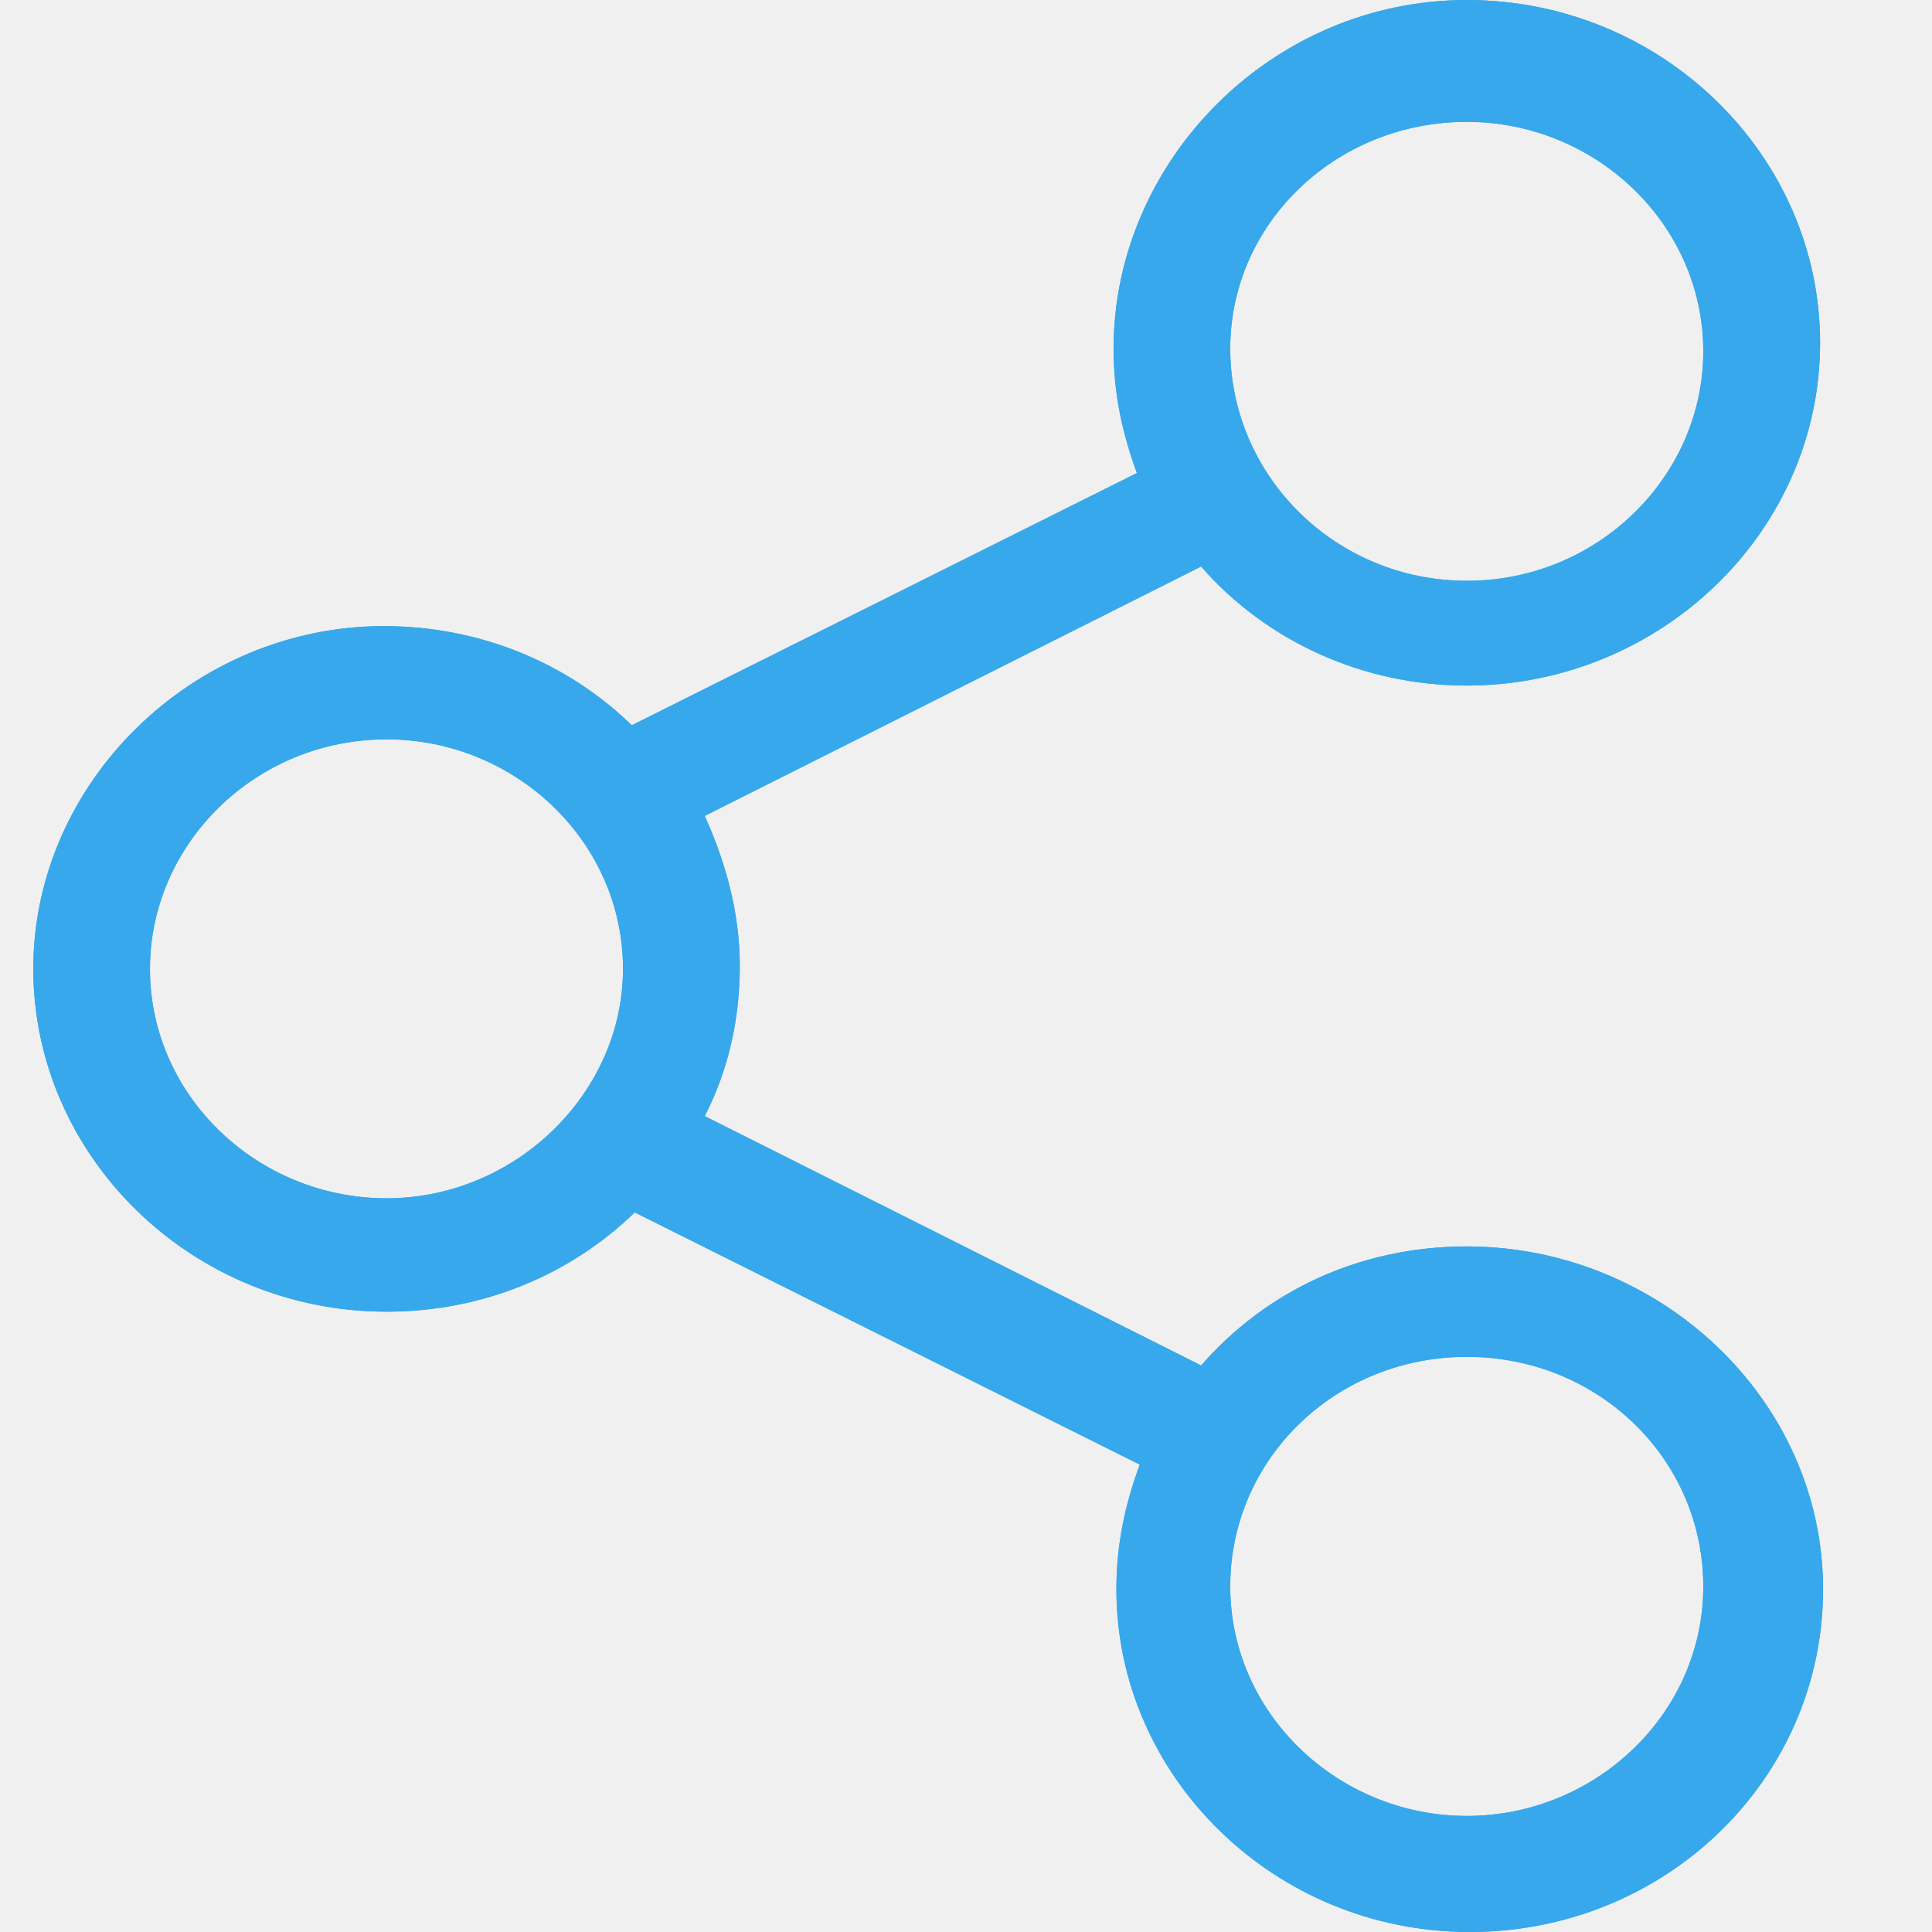
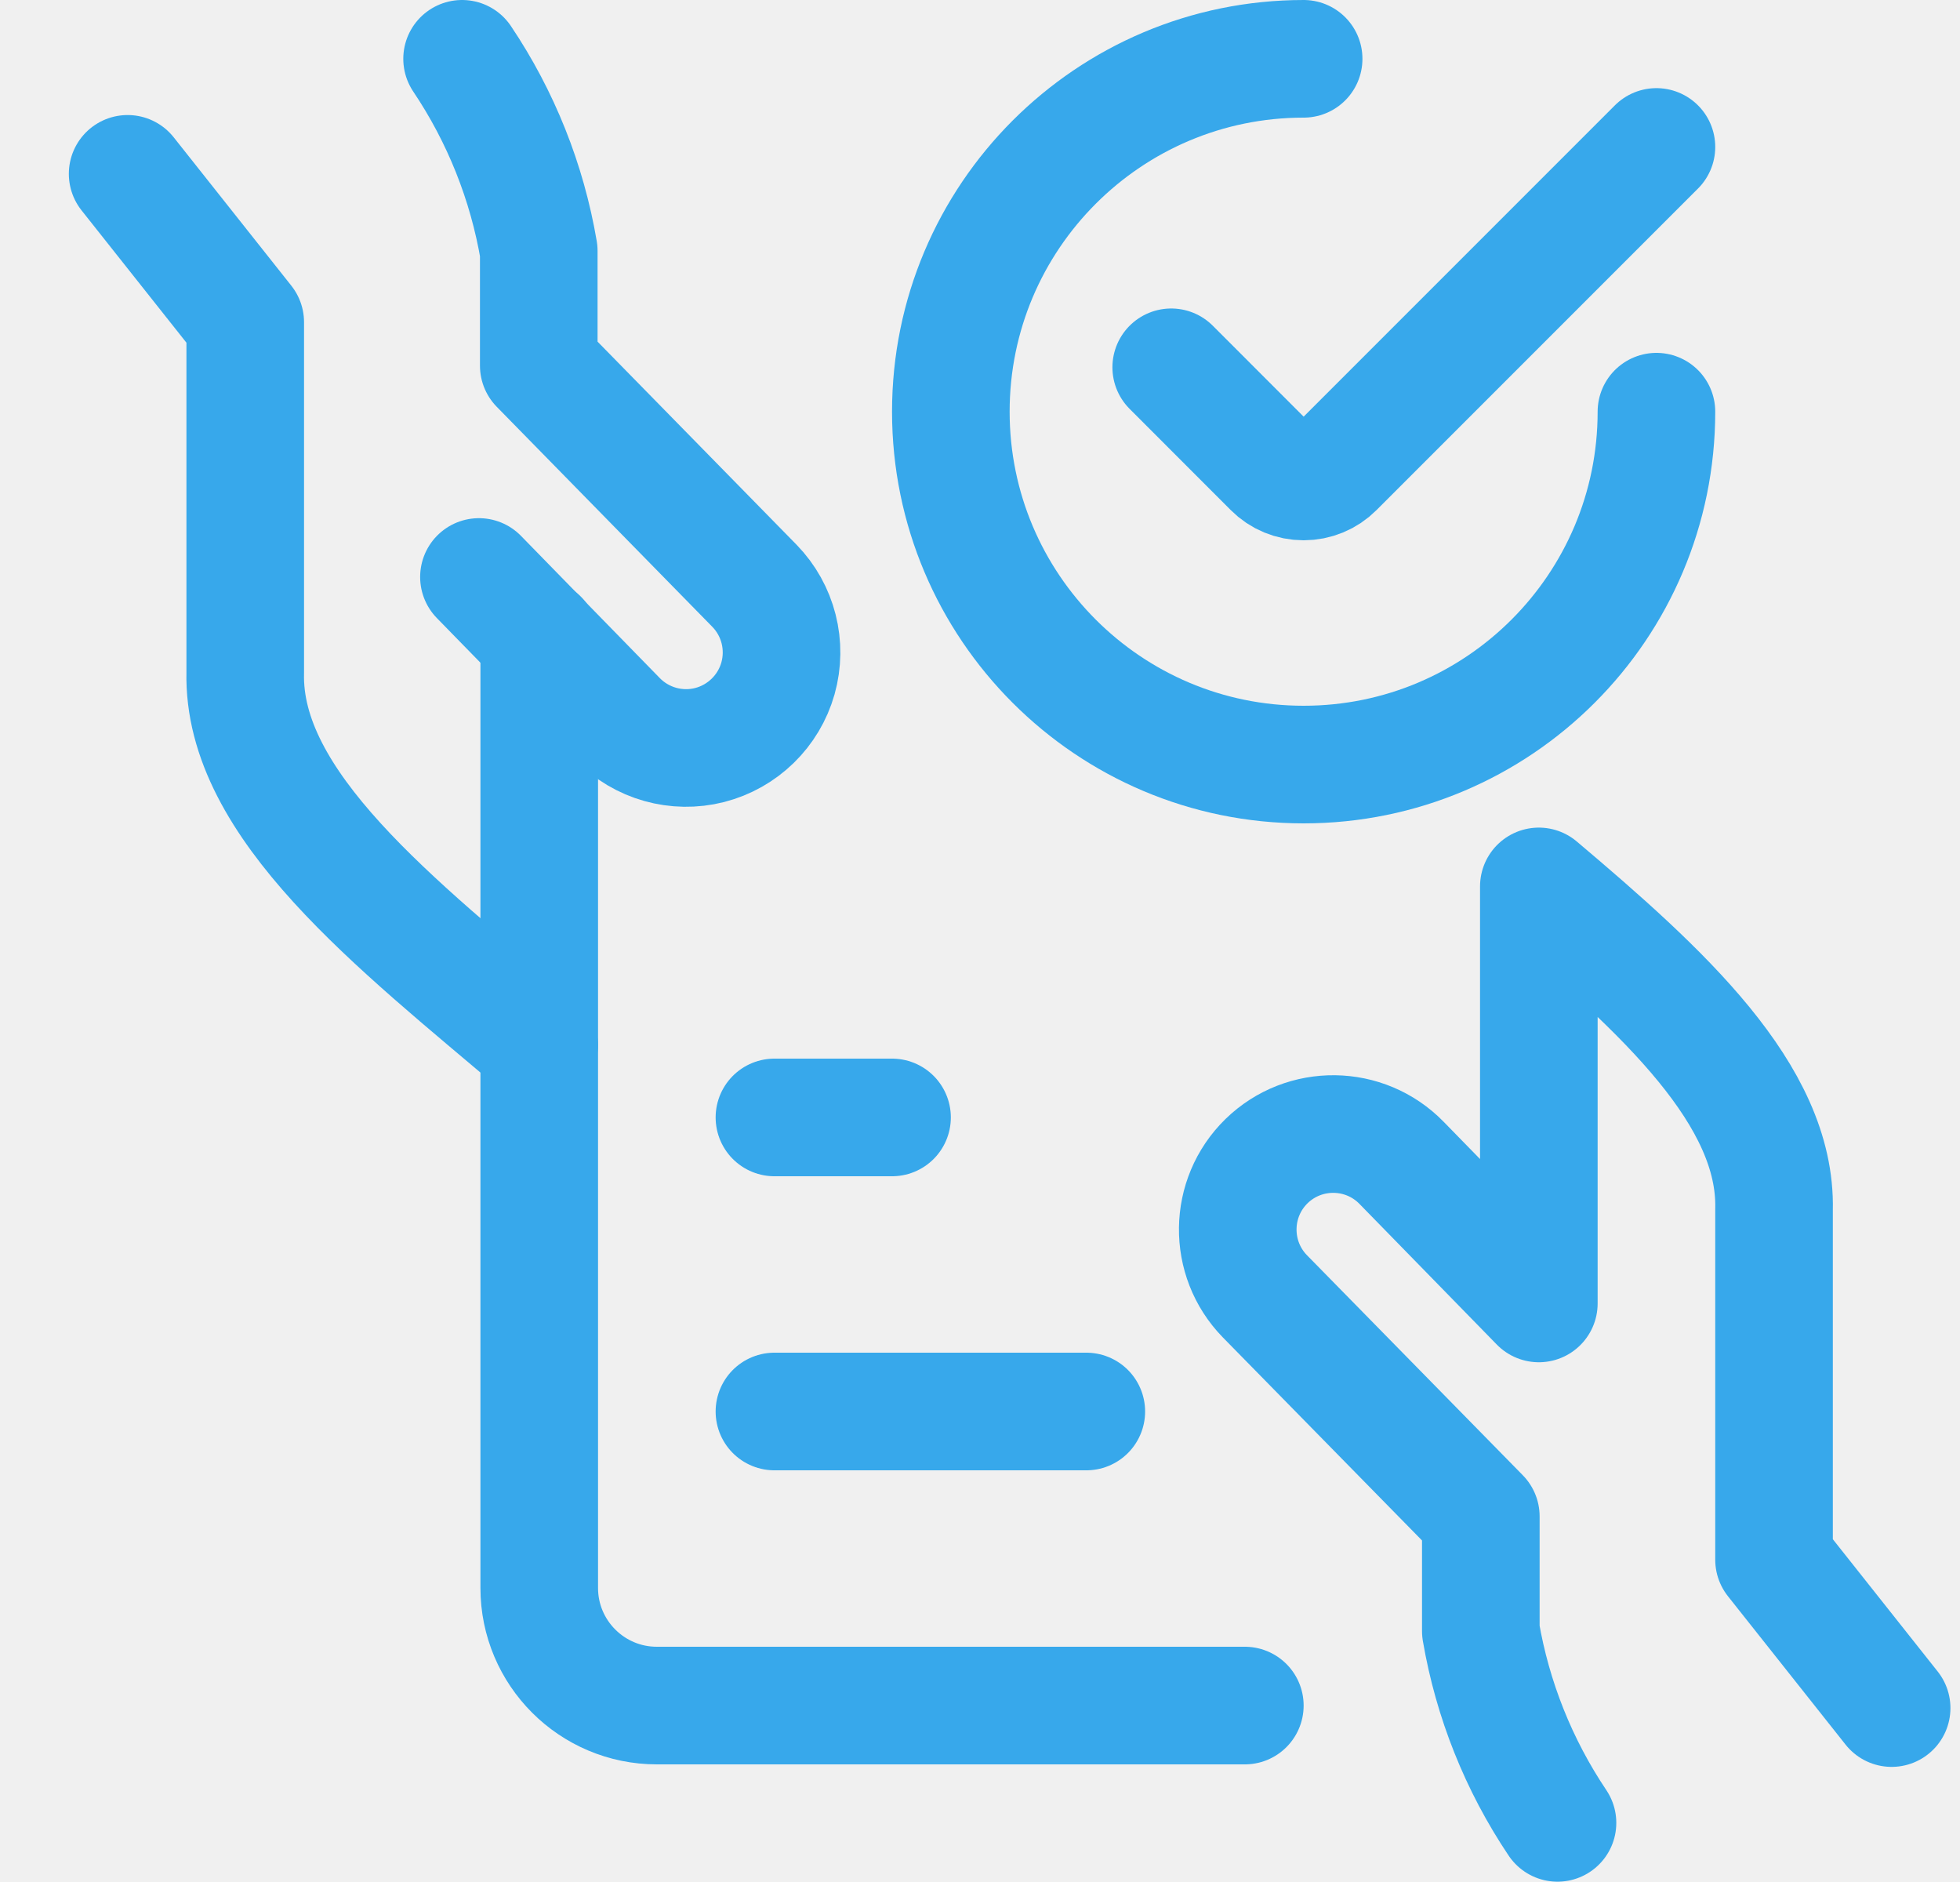
- <svg xmlns="http://www.w3.org/2000/svg" width="13" height="13" viewBox="0 0 13 13" fill="none">
-   <mask id="path-1-inside-1" fill="white">
-     <path d="M9.87 8.387C9.143 8.387 8.514 8.692 8.082 9.188L4.742 7.51C4.899 7.205 4.978 6.862 4.978 6.5C4.978 6.138 4.88 5.795 4.742 5.49L8.082 3.812C8.514 4.308 9.163 4.613 9.87 4.613C11.166 4.613 12.247 3.584 12.247 2.306C12.247 1.048 11.186 0 9.87 0C8.554 0 7.493 1.087 7.493 2.345C7.493 2.65 7.552 2.916 7.65 3.183L4.251 4.88C3.819 4.46 3.229 4.213 2.581 4.213C1.304 4.213 0.224 5.261 0.224 6.519C0.224 7.777 1.285 8.826 2.601 8.826C3.249 8.826 3.838 8.578 4.271 8.158L7.669 9.855C7.571 10.122 7.512 10.389 7.512 10.694C7.512 11.952 8.573 13 9.889 13C11.206 13 12.267 11.971 12.267 10.694C12.267 9.416 11.166 8.387 9.87 8.387ZM9.87 0.82C10.734 0.82 11.461 1.506 11.461 2.364C11.461 3.202 10.754 3.908 9.87 3.908C8.986 3.908 8.278 3.202 8.278 2.345C8.278 1.506 8.986 0.82 9.87 0.82ZM2.601 8.063C1.736 8.063 1.009 7.377 1.009 6.519C1.009 5.68 1.717 4.975 2.601 4.975C3.465 4.975 4.192 5.661 4.192 6.519C4.192 7.358 3.465 8.063 2.601 8.063ZM9.87 12.219C9.005 12.219 8.278 11.532 8.278 10.675C8.278 9.817 8.986 9.13 9.87 9.13C10.754 9.13 11.461 9.817 11.461 10.675C11.461 11.532 10.734 12.219 9.87 12.219Z" />
-   </mask>
-   <path d="M9.87 8.387C9.143 8.387 8.514 8.692 8.082 9.188L4.742 7.51C4.899 7.205 4.978 6.862 4.978 6.5C4.978 6.138 4.88 5.795 4.742 5.49L8.082 3.812C8.514 4.308 9.163 4.613 9.87 4.613C11.166 4.613 12.247 3.584 12.247 2.306C12.247 1.048 11.186 0 9.87 0C8.554 0 7.493 1.087 7.493 2.345C7.493 2.65 7.552 2.916 7.65 3.183L4.251 4.88C3.819 4.46 3.229 4.213 2.581 4.213C1.304 4.213 0.224 5.261 0.224 6.519C0.224 7.777 1.285 8.826 2.601 8.826C3.249 8.826 3.838 8.578 4.271 8.158L7.669 9.855C7.571 10.122 7.512 10.389 7.512 10.694C7.512 11.952 8.573 13 9.889 13C11.206 13 12.267 11.971 12.267 10.694C12.267 9.416 11.166 8.387 9.87 8.387ZM9.87 0.82C10.734 0.82 11.461 1.506 11.461 2.364C11.461 3.202 10.754 3.908 9.87 3.908C8.986 3.908 8.278 3.202 8.278 2.345C8.278 1.506 8.986 0.82 9.87 0.82ZM2.601 8.063C1.736 8.063 1.009 7.377 1.009 6.519C1.009 5.68 1.717 4.975 2.601 4.975C3.465 4.975 4.192 5.661 4.192 6.519C4.192 7.358 3.465 8.063 2.601 8.063ZM9.87 12.219C9.005 12.219 8.278 11.532 8.278 10.675C8.278 9.817 8.986 9.13 9.87 9.13C10.754 9.13 11.461 9.817 11.461 10.675C11.461 11.532 10.734 12.219 9.87 12.219Z" fill="#37A8EB" />
-   <path d="M8.082 9.188L7.633 10.081L8.326 10.429L8.836 9.845L8.082 9.188ZM4.742 7.51L3.853 7.052L3.39 7.95L4.293 8.404L4.742 7.51ZM4.742 5.49L4.293 4.596L3.436 5.027L3.831 5.901L4.742 5.49ZM8.082 3.812L8.836 3.155L8.326 2.571L7.633 2.919L8.082 3.812ZM7.65 3.183L8.096 4.078L8.898 3.678L8.588 2.838L7.65 3.183ZM4.251 4.88L3.555 5.597L4.063 6.091L4.698 5.774L4.251 4.88ZM4.271 8.158L4.717 7.264L4.083 6.947L3.574 7.441L4.271 8.158ZM7.669 9.855L8.608 10.2L8.917 9.36L8.116 8.96L7.669 9.855ZM9.87 7.387C8.851 7.387 7.948 7.82 7.328 8.53L8.836 9.845C9.08 9.565 9.435 9.387 9.87 9.387V7.387ZM8.531 8.294L5.191 6.617L4.293 8.404L7.633 10.081L8.531 8.294ZM5.631 7.968C5.867 7.51 5.978 7.008 5.978 6.5H3.978C3.978 6.716 3.931 6.9 3.853 7.052L5.631 7.968ZM5.978 6.5C5.978 5.958 5.832 5.473 5.654 5.079L3.831 5.901C3.928 6.117 3.978 6.318 3.978 6.5H5.978ZM5.191 6.383L8.531 4.706L7.633 2.919L4.293 4.596L5.191 6.383ZM7.328 4.47C7.951 5.184 8.875 5.613 9.87 5.613V3.613C9.45 3.613 9.077 3.432 8.836 3.155L7.328 4.47ZM9.87 5.613C11.685 5.613 13.247 4.169 13.247 2.306H11.247C11.247 2.998 10.648 3.613 9.87 3.613V5.613ZM13.247 2.306C13.247 0.473 11.715 -1 9.87 -1V1C10.657 1 11.247 1.624 11.247 2.306H13.247ZM9.87 -1C8.003 -1 6.493 0.532 6.493 2.345H8.493C8.493 1.641 9.104 1 9.87 1V-1ZM6.493 2.345C6.493 2.789 6.581 3.173 6.711 3.529L8.588 2.838C8.523 2.659 8.493 2.51 8.493 2.345H6.493ZM7.203 2.289L3.804 3.985L4.698 5.774L8.096 4.078L7.203 2.289ZM4.947 4.162C4.328 3.561 3.489 3.213 2.581 3.213V5.213C2.97 5.213 3.309 5.36 3.555 5.597L4.947 4.162ZM2.581 3.213C0.775 3.213 -0.776 4.686 -0.776 6.519H1.224C1.224 5.836 1.833 5.213 2.581 5.213V3.213ZM-0.776 6.519C-0.776 8.352 0.755 9.826 2.601 9.826V7.826C1.814 7.826 1.224 7.202 1.224 6.519H-0.776ZM2.601 9.826C3.509 9.826 4.348 9.477 4.967 8.876L3.574 7.441C3.329 7.679 2.99 7.826 2.601 7.826V9.826ZM3.824 9.053L7.223 10.75L8.116 8.96L4.717 7.264L3.824 9.053ZM6.731 9.509C6.6 9.865 6.512 10.249 6.512 10.694H8.512C8.512 10.528 8.542 10.379 8.608 10.2L6.731 9.509ZM6.512 10.694C6.512 12.527 8.044 14 9.889 14V12C9.102 12 8.512 11.376 8.512 10.694H6.512ZM9.889 14C11.729 14 13.267 12.551 13.267 10.694H11.267C11.267 11.39 10.682 12 9.889 12V14ZM13.267 10.694C13.267 8.82 11.674 7.387 9.87 7.387V9.387C10.659 9.387 11.267 10.013 11.267 10.694H13.267ZM9.87 1.82C10.219 1.82 10.461 2.094 10.461 2.364H12.461C12.461 0.917 11.25 -0.18 9.87 -0.18V1.82ZM10.461 2.364C10.461 2.63 10.222 2.908 9.87 2.908V4.908C11.286 4.908 12.461 3.775 12.461 2.364H10.461ZM9.87 2.908C9.525 2.908 9.278 2.638 9.278 2.345H7.278C7.278 3.767 8.446 4.908 9.87 4.908V2.908ZM9.278 2.345C9.278 2.094 9.501 1.82 9.87 1.82V-0.18C8.47 -0.18 7.278 0.917 7.278 2.345H9.278ZM2.601 7.063C2.252 7.063 2.009 6.788 2.009 6.519H0.009C0.009 7.965 1.221 9.063 2.601 9.063V7.063ZM2.009 6.519C2.009 6.253 2.248 5.975 2.601 5.975V3.975C1.185 3.975 0.009 5.108 0.009 6.519H2.009ZM2.601 5.975C2.95 5.975 3.192 6.25 3.192 6.519H5.192C5.192 5.073 3.981 3.975 2.601 3.975V5.975ZM3.192 6.519C3.192 6.777 2.942 7.063 2.601 7.063V9.063C3.989 9.063 5.192 7.938 5.192 6.519H3.192ZM9.87 11.219C9.521 11.219 9.278 10.944 9.278 10.675H7.278C7.278 12.121 8.49 13.219 9.87 13.219V11.219ZM9.278 10.675C9.278 10.397 9.509 10.13 9.87 10.13V8.13C8.462 8.13 7.278 9.236 7.278 10.675H9.278ZM9.87 10.13C10.23 10.13 10.461 10.397 10.461 10.675H12.461C12.461 9.236 11.277 8.13 9.87 8.13V10.13ZM10.461 10.675C10.461 10.944 10.219 11.219 9.87 11.219V13.219C11.25 13.219 12.461 12.121 12.461 10.675H10.461Z" fill="#37A8EB" mask="url(#path-1-inside-1)" />
+ <svg xmlns="http://www.w3.org/2000/svg" width="25" height="24" viewBox="0 0 25 24" fill="none">
+   <path d="M1.628 2.217L3.128 4.109V8.576C3.088 10.264 5.045 11.776 6.877 13.328" stroke="#37A8EB" stroke-width="1.5" stroke-linecap="round" stroke-linejoin="round" />
+   <path d="M6.109 7.358L7.878 9.17C8.182 9.482 8.629 9.608 9.051 9.501C9.472 9.393 9.805 9.069 9.923 8.651C10.041 8.232 9.927 7.782 9.623 7.47L6.872 4.663V3.2C6.723 2.323 6.39 1.488 5.894 0.75" stroke="#37A8EB" stroke-width="1.5" stroke-linecap="round" stroke-linejoin="round" />
+   <path d="M6.878 8.138V20.25C6.878 21.078 7.55 21.75 8.378 21.75H15.878" stroke="#37A8EB" stroke-width="1.5" stroke-linecap="round" stroke-linejoin="round" />
+   <path d="M24.128 21.782L22.628 19.89V15.424C22.663 13.965 21.207 12.638 19.628 11.304V16.622L17.878 14.83C17.409 14.348 16.637 14.338 16.155 14.807C15.674 15.277 15.664 16.048 16.133 16.53L18.888 19.338V20.8C19.038 21.675 19.371 22.509 19.866 23.246" stroke="#37A8EB" stroke-width="1.5" stroke-linecap="round" stroke-linejoin="round" />
+   <path d="M13.856 18H9.878" stroke="#37A8EB" stroke-width="1.5" stroke-linecap="round" stroke-linejoin="round" />
+   <path d="M11.378 14.25H9.878" stroke="#37A8EB" stroke-width="1.5" stroke-linecap="round" stroke-linejoin="round" />
+   <path d="M21.128 5.25C21.128 7.735 19.113 9.75 16.628 9.75C14.143 9.75 12.128 7.735 12.128 5.25C12.128 2.765 14.143 0.75 16.628 0.75" stroke="#37A8EB" stroke-width="1.5" stroke-linecap="round" stroke-linejoin="round" />
+   <path d="M21.128 1.874L17.028 5.974C16.922 6.081 16.778 6.14 16.628 6.14C16.478 6.14 16.334 6.081 16.228 5.974L14.939 4.684" stroke="#37A8EB" stroke-width="1.5" stroke-linecap="round" stroke-linejoin="round" />
</svg>
